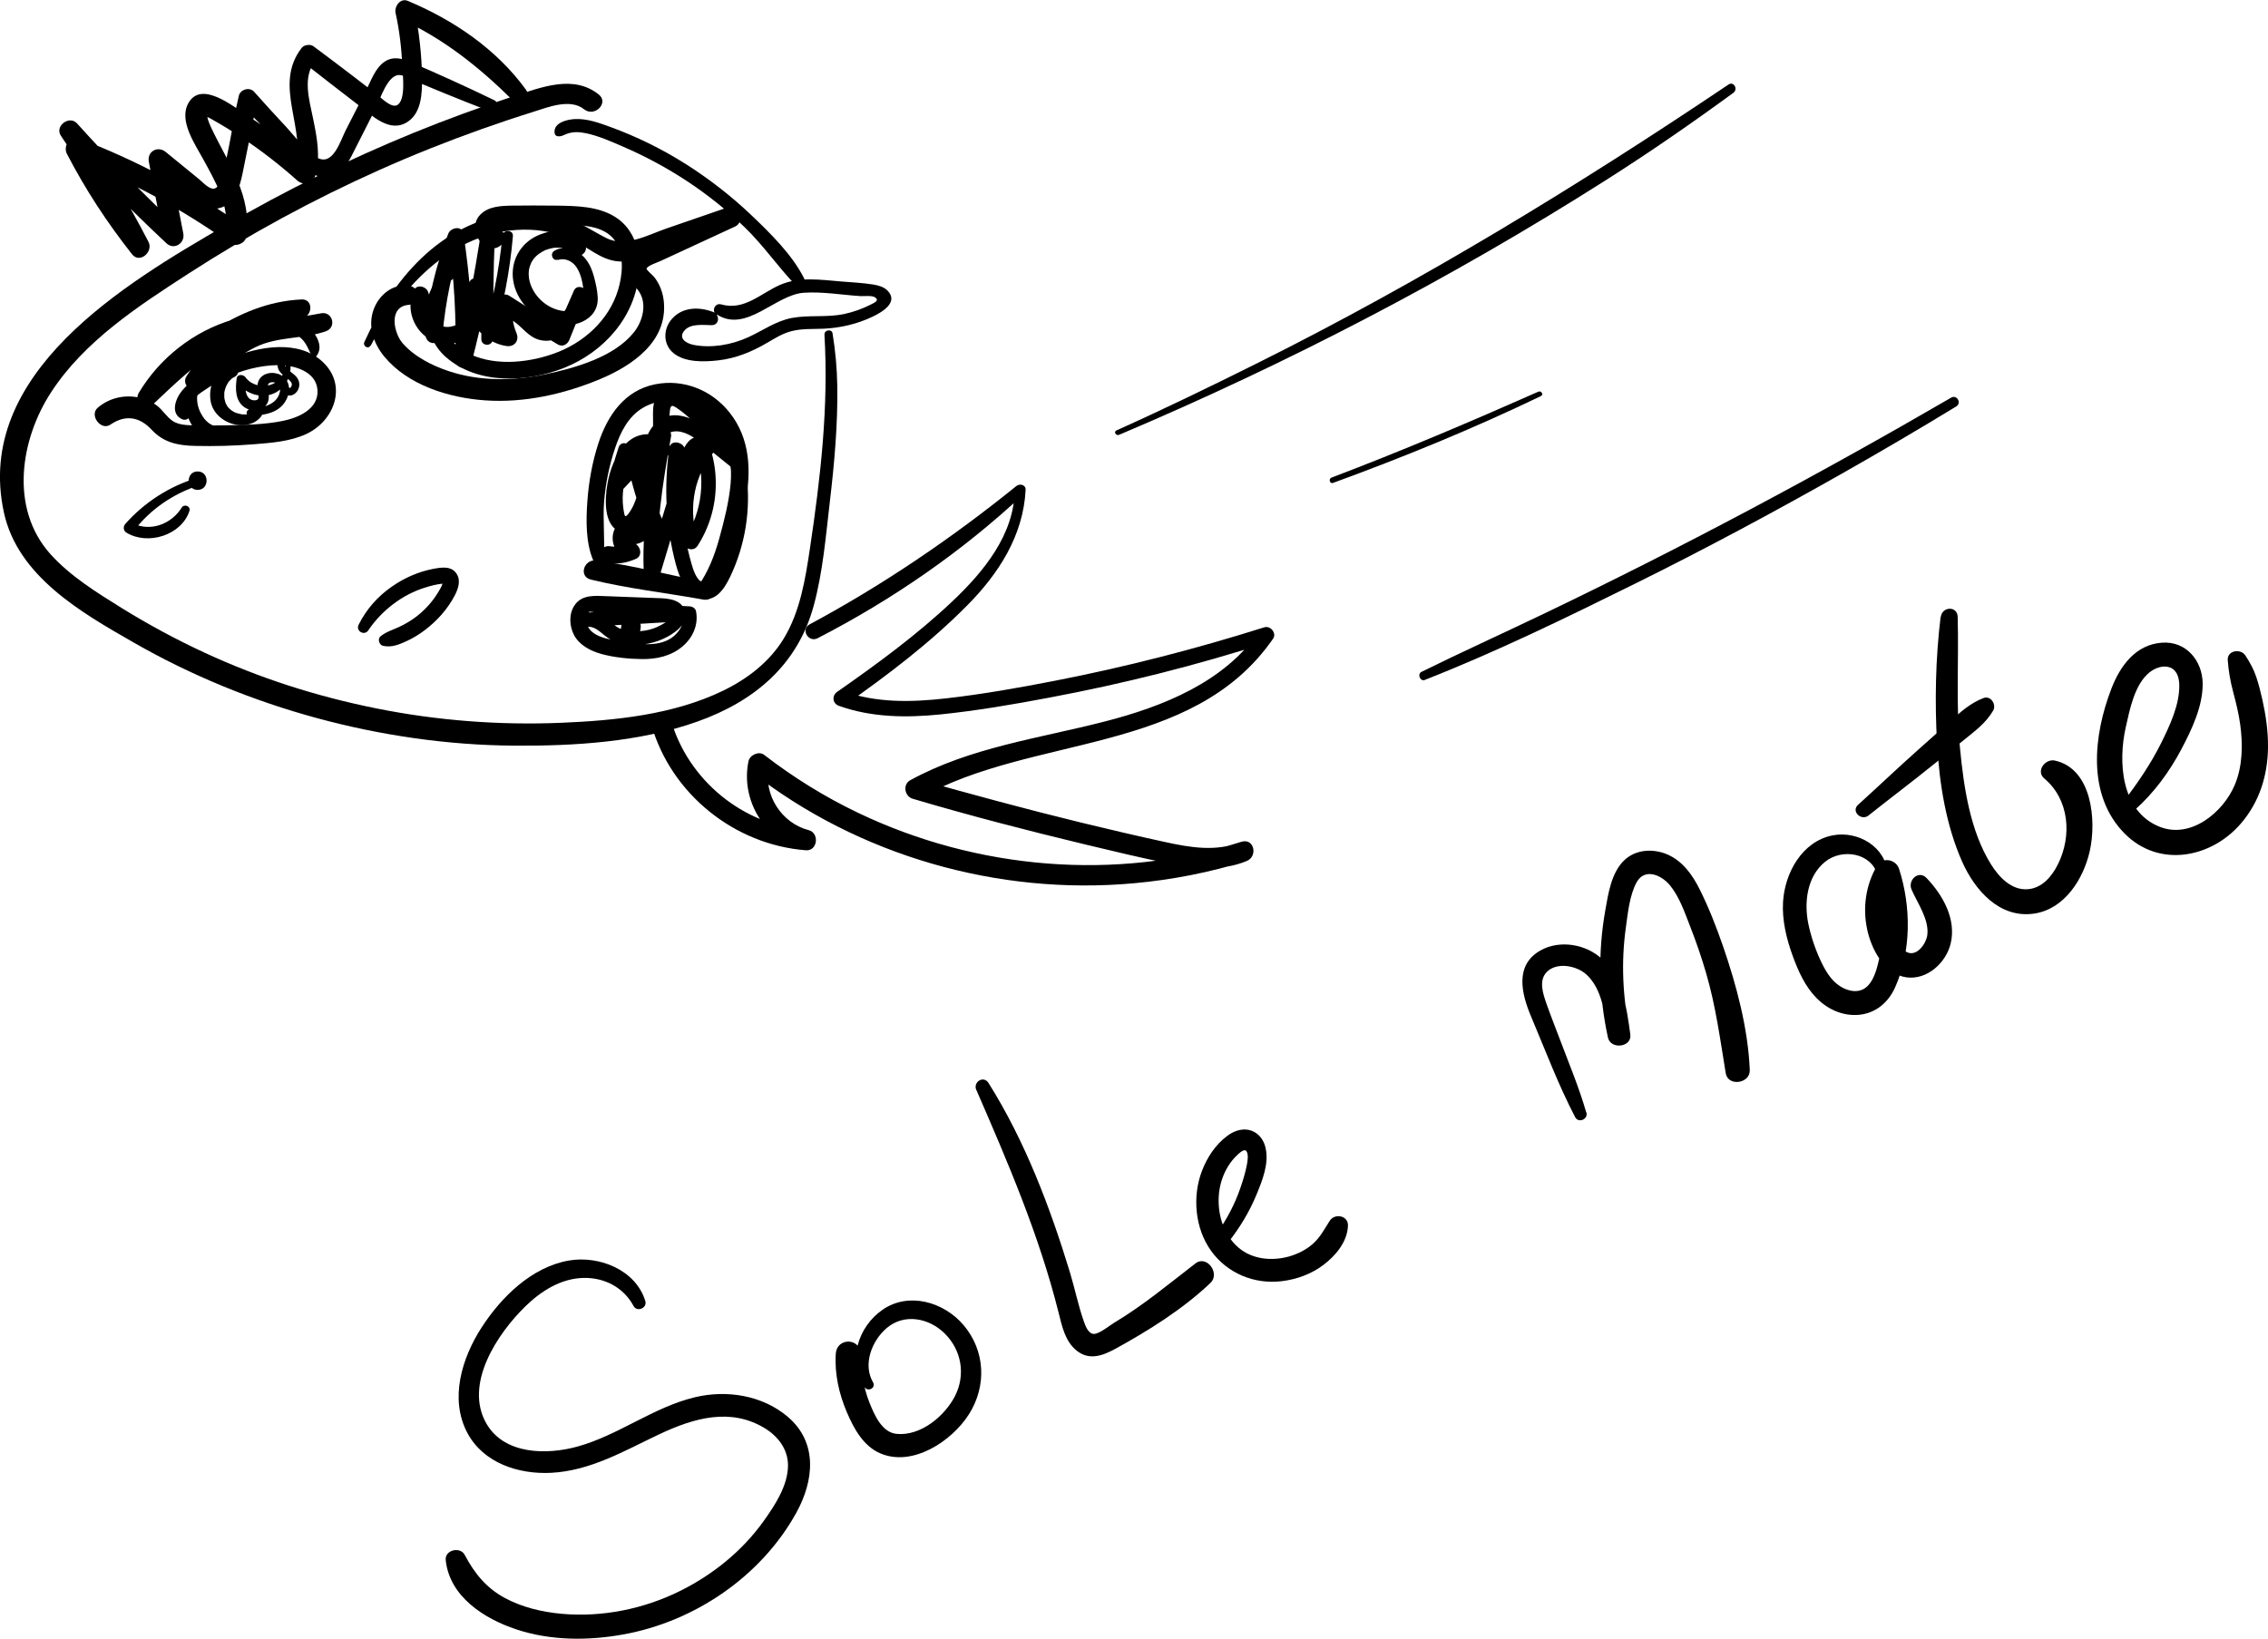
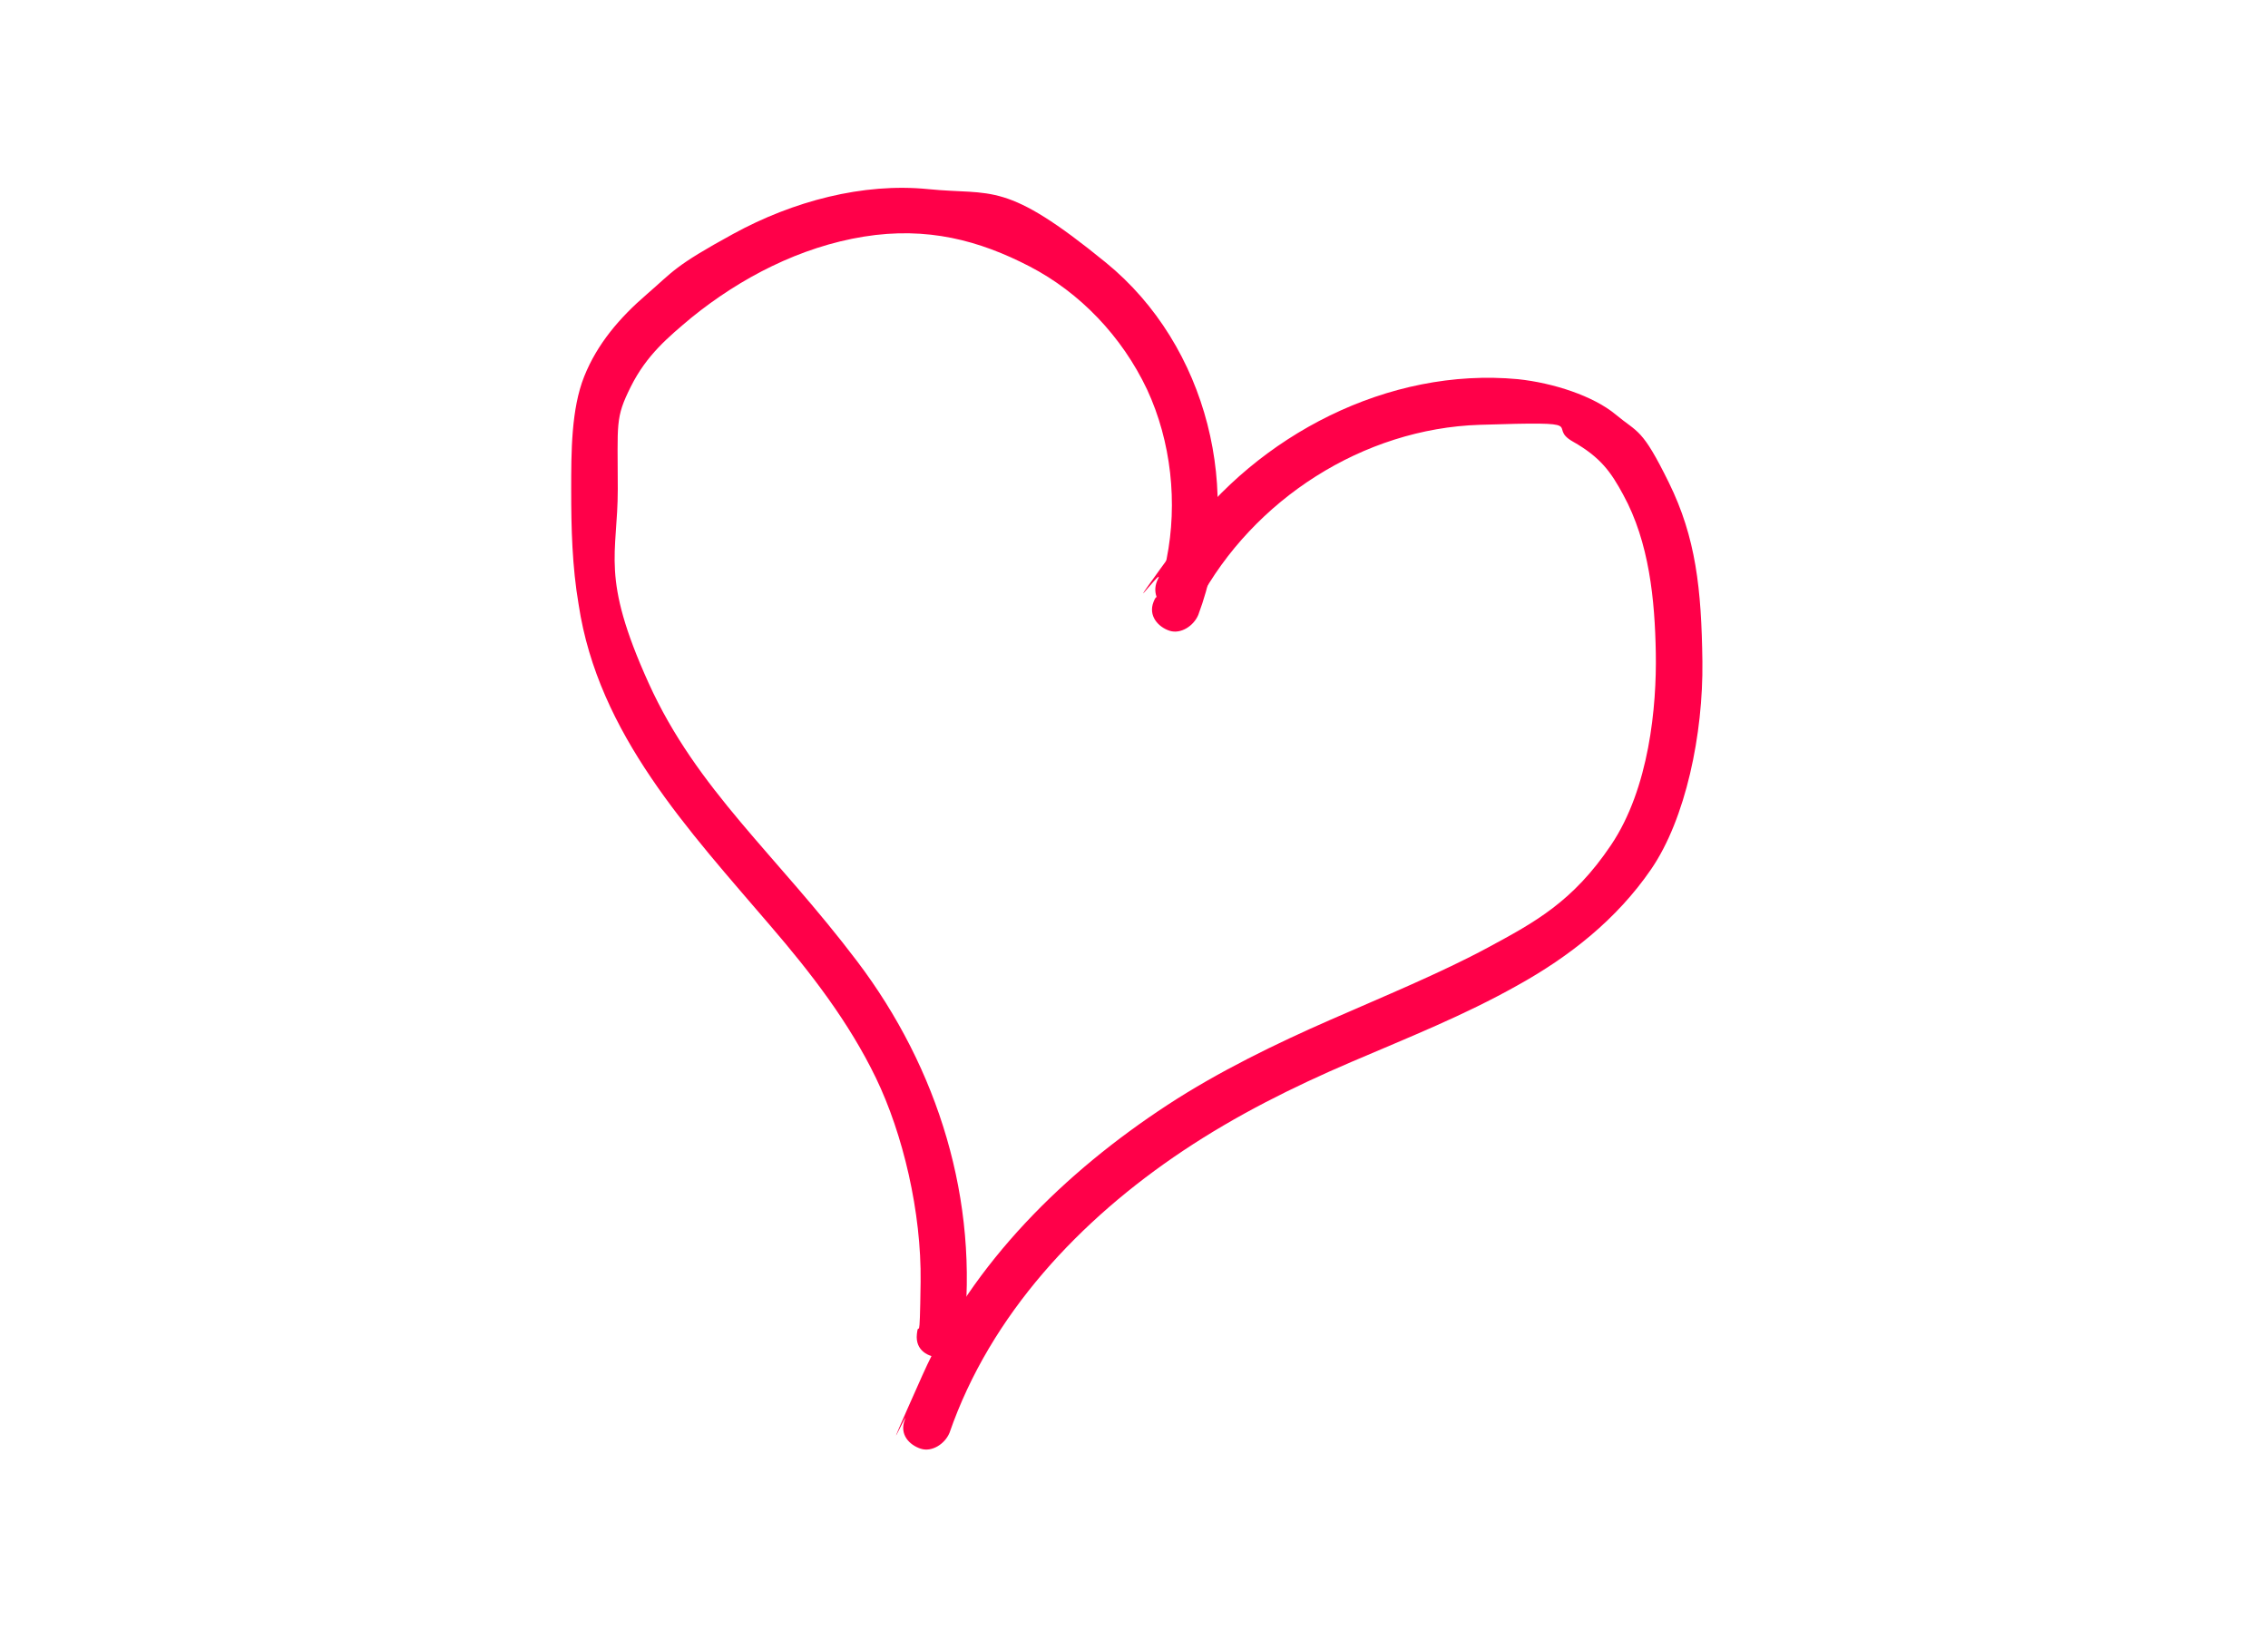
- <svg xmlns="http://www.w3.org/2000/svg" id="Layer_2" data-name="Layer 2" viewBox="0 0 243.38 175.88">
+ <svg xmlns="http://www.w3.org/2000/svg" id="Layer_2" version="1.1" viewBox="0 0 243.4 175.9">
  <defs>
    <style>
-       .cls-1 {
-         stroke-width: 0px;
+       .st0 {
+         fill: #ff0049;
      }
    </style>
  </defs>
-   <g id="Layer_1-2" data-name="Layer 1">
-     <path class="cls-1" d="M69.25,139.65c-1.01-3.34-4.93-4.91-8.18-4.36-3.99.68-7.28,3.92-9.39,7.19s-3.47,7.65-1.53,11.31c1.72,3.24,5.49,4.46,8.96,4.29,4.26-.21,7.87-2.36,11.64-4.14s7.66-2.86,11.3-.66c1.45.88,2.52,2.28,2.51,4.03-.02,2.15-1.39,4.23-2.6,5.93-2.28,3.2-5.42,5.74-8.92,7.49-3.93,1.96-8.39,2.87-12.77,2.48-2.11-.19-4.25-.7-6.12-1.71-1.98-1.08-3.24-2.64-4.28-4.61-.48-.92-2.15-.54-2.04.55.4,3.91,4.12,6.3,7.57,7.44,3.65,1.22,7.7,1.23,11.46.55,7.66-1.37,14.81-6.22,18.59-13.06,1.9-3.44,2.34-7.54-.92-10.31-2.72-2.31-6.56-2.91-9.97-2.09-4.48,1.08-8.18,4.07-12.59,5.29-3.28.91-7.84.88-9.77-2.46-2.45-4.25,1.2-9.69,4.19-12.6,1.68-1.64,3.83-3,6.25-3.04,2.24-.04,4.28,1.02,5.35,3.02.37.68,1.48.22,1.26-.53h0Z" />
-     <path class="cls-1" d="M93.69,148.37c-1.13-1.93-.13-4.46,1.45-5.82,1.88-1.61,4.53-1.1,6.21.55,1.84,1.79,2.3,4.47,1.12,6.76-1.11,2.15-3.68,4.29-6.25,4.04-1.58-.15-2.38-2.02-2.9-3.31-.69-1.71-.93-3.49-.99-5.32-.06-1.71-2.52-1.69-2.64,0-.15,2.16.35,4.36,1.2,6.34.73,1.71,1.75,3.58,3.53,4.36,3.49,1.54,7.74-1.3,9.56-4.18,1.93-3.04,1.75-6.84-.6-9.59-2.1-2.46-5.87-3.57-8.68-1.62-2.64,1.83-3.81,5.54-1.92,8.31.38.55,1.25.06.9-.53h0Z" />
-     <path class="cls-1" d="M104.78,117c3.41,7.84,6.73,15.57,8.82,23.89.36,1.45.7,3.08,1.93,4.07,1.34,1.08,2.78.56,4.14-.18,3.57-1.96,7.27-4.27,10.23-7.09,1.06-1.01-.39-3.02-1.61-2.09-2.87,2.21-5.59,4.49-8.71,6.36-.49.29-1.64,1.25-2.23,1.21s-.89-.91-1.06-1.39c-.6-1.72-.96-3.53-1.49-5.27-2.13-6.98-4.82-14.07-8.72-20.27-.53-.85-1.69-.11-1.31.76h0Z" />
-     <path class="cls-1" d="M131.83,133.31c1.23-1.57,2.25-3.25,3.01-5.1.63-1.52,1.35-3.33.97-5-.16-.73-.59-1.41-1.28-1.75-.95-.47-1.99-.17-2.8.43-1.29.95-2.18,2.31-2.75,3.79-1.05,2.75-.75,6.16.98,8.57s4.63,3.62,7.59,3.26c1.61-.2,3.16-.76,4.46-1.74s2.58-2.47,2.64-4.22c.04-1.09-1.41-1.36-1.95-.53-.59.91-1,1.75-1.8,2.47-.72.64-1.63,1.1-2.58,1.37-1.82.51-3.95.33-5.45-.98-1.64-1.44-2.27-3.68-2.06-5.8.11-1.03.44-2.04.99-2.92.28-.46.62-.87,1.02-1.24.26-.24.73-.65.93-.37.25.35.13,1.04.06,1.43-.16.86-.42,1.71-.71,2.54-.59,1.73-1.46,3.36-2.51,4.85-.5.72.68,1.65,1.23.95h0Z" />
-     <path class="cls-1" d="M170.22,119.4c-.77-2.68-1.87-5.29-2.85-7.9-.47-1.26-.98-2.51-1.42-3.78-.36-1.03-.86-2.48.03-3.39,1.08-1.11,3.2-.68,4.23.24,1.73,1.55,2.02,4.3,2.29,6.46l2.4-.32c-.77-3.66-.95-7.44-.43-11.15.21-1.53.4-3.47,1.15-4.85.87-1.59,2.68-.8,3.6.33,1.01,1.24,1.59,2.95,2.16,4.42.64,1.63,1.21,3.29,1.7,4.97,1.04,3.55,1.51,7.13,2.11,10.76.24,1.46,2.64,1.12,2.58-.35-.19-4.47-1.42-9.07-2.87-13.28-.72-2.07-1.52-4.13-2.5-6.09-.78-1.58-1.86-3.09-3.54-3.79-1.53-.63-3.39-.51-4.61.7-1.34,1.33-1.67,3.53-1.98,5.3-.81,4.54-.71,9.18.28,13.68.29,1.32,2.58,1.05,2.4-.32-.38-2.85-.83-6.07-3.06-8.13-1.69-1.57-4.5-2.06-6.56-.91-2.83,1.58-2.06,4.67-1.01,7.15,1.52,3.59,2.91,7.31,4.72,10.77.35.66,1.4.21,1.2-.51h0Z" />
-     <path class="cls-1" d="M202.56,93.82c-.14-2.91-3.18-4.69-5.89-4.16-3.29.64-5.14,4.03-5.33,7.13-.12,1.96.36,3.95,1.03,5.79.59,1.63,1.32,3.27,2.54,4.52s2.87,1.98,4.58,1.82c1.79-.17,3.13-1.31,3.86-2.91,1.77-3.92,1.74-8.71.44-12.75-.34-1.05-1.82-1.32-2.39-.31-1.18,2.05-1.53,4.45-1.04,6.77.44,2.13,1.84,4.85,4.23,5.18,2.21.3,4.25-1.57,4.74-3.64.62-2.61-.84-5.19-2.59-7.02-.86-.9-2.05.24-1.61,1.24.64,1.46,1.9,3.21,1.69,4.88-.11.87-1.06,2.29-2.11,1.87-1.14-.45-1.72-2.45-1.88-3.53-.23-1.53.07-3.09.83-4.43l-2.39-.31c.89,2.76,1.1,5.71.47,8.55-.24,1.09-.52,2.54-1.36,3.35s-2.05.55-2.91,0c-1-.63-1.62-1.73-2.11-2.78-.58-1.25-1.03-2.59-1.31-3.94-.47-2.3-.14-5.08,1.81-6.65,1.81-1.46,4.98-.98,5.64,1.48.16.58,1.11.48,1.07-.15h0Z" />
-     <path class="cls-1" d="M208.25,66.2c-.55,4.49-.64,9.15-.38,13.66.25,4.27.95,8.71,2.7,12.65,1.36,3.05,4.01,6.08,7.69,5.55,3.28-.47,5.31-3.7,5.99-6.7.74-3.27.26-8.86-3.75-9.73-1.03-.22-2.07,1.14-1.12,1.93,2.69,2.26,2.98,6.16,1.45,9.22-.64,1.28-1.69,2.54-3.22,2.66-1.75.14-3.1-1.3-3.95-2.66-2.25-3.6-2.93-8.31-3.33-12.46-.45-4.71-.12-9.4-.25-14.11-.03-1.2-1.67-1.13-1.81,0h0Z" />
-     <path class="cls-1" d="M200.53,87.51c2.29-1.82,4.63-3.58,6.91-5.42l3.36-2.71c1.16-.94,2.34-1.81,3.09-3.12.37-.64-.26-1.63-1.03-1.34-1.43.54-2.5,1.52-3.63,2.53s-2.21,1.96-3.31,2.95c-2.21,1.96-4.34,4-6.53,5.98-.78.71.35,1.77,1.14,1.14h0Z" />
-     <path class="cls-1" d="M229.09,86.93c2.04-1.82,3.7-4.07,4.98-6.49,1.12-2.12,2.32-4.62,2.3-7.07s-1.77-4.58-4.37-4.39c-2.82.2-4.48,2.48-5.42,4.92-1.92,4.98-2.68,11.43,1.42,15.57,3.67,3.7,9.26,2.65,12.47-1.08,1.99-2.31,2.88-5.16,2.91-8.18.02-1.71-.23-3.43-.6-5.1-.18-.81-.39-1.63-.65-2.42-.29-.88-.68-1.57-1.18-2.34s-1.97-.55-1.89.51c.09,1.21.28,2.27.59,3.44s.59,2.3.75,3.48c.29,2.12.26,4.45-.58,6.45-1.25,2.98-4.77,5.88-8.14,4.48-4.09-1.69-4.39-6.95-3.57-10.63.43-1.9.94-4.61,2.55-5.91.57-.46,1.42-.79,2.15-.55.8.27,1.03,1.11,1.05,1.87.05,2.13-1.02,4.39-1.94,6.25-1.11,2.23-2.51,4.28-4.02,6.26-.55.71.58,1.46,1.19.92h0Z" />
-     <path class="cls-1" d="M39.78,37.11c3.32-6.53,9.24-12.75,17.12-12.45,1.8.07,3.59.54,5.17,1.42s2.86,2.03,4.74,1.99,3.75-.93,5.49-1.51c2.12-.7,4.23-1.41,6.35-2.13l-.86-2.03c-1.88.86-3.76,1.73-5.64,2.59-1.43.66-3.67,1.23-4.6,2.61-.99,1.48.16,2.47.98,3.63.95,1.34.45,3.24-.5,4.43-2.12,2.67-6.35,3.85-9.55,4.52-3.39.71-6.99.76-10.31-.34-1.79-.59-3.73-1.57-4.98-3.02-.95-1.11-1.53-3.92.67-4.1,1.35-.11,1.3-1.89,0-2.06-1.72-.23-3.2,1-3.77,2.57-.64,1.78-.02,3.62,1.14,5.03,2.54,3.09,6.96,4.44,10.81,4.71,4.22.3,8.51-.67,12.38-2.29,3.45-1.45,7.21-4.02,6.82-8.27-.09-.97-.43-1.9-1.03-2.67-.13-.16-.84-.77-.83-.89.02-.31,1.26-.72,1.49-.83,2.67-1.24,5.34-2.47,8.02-3.71,1.14-.53.33-2.44-.86-2.03-2.19.75-4.38,1.5-6.56,2.26-1.98.69-4.38,2.05-6.43,1-1.63-.83-2.99-1.84-4.8-2.3s-3.58-.52-5.36-.3c-7.67.98-12.77,7.11-15.78,13.77-.2.43.43.82.65.38h0Z" />
-     <path class="cls-1" d="M48.14,29.01c-3.35,1.97-2.98,6.97-.29,9.32,3.4,2.97,8.7,2.74,12.67,1.16,4.29-1.71,7.68-5.49,8.05-10.22.18-2.28-.49-4.66-2.5-5.95-1.88-1.21-4.29-1.22-6.44-1.25-1.56-.02-3.13-.02-4.69,0-1.19.02-2.55.07-3.43,1-1.57,1.66.74,4.88,2.45,3.06.74-.79-.19-1.79-1.09-1.41-.44.19.39-.07.32-.04l-.02-.06c-.03-.1-.04-.08-.03.08.26-.11.45-.26.75-.31.96-.19,2.03-.13,3.01-.16,1.78-.06,3.59-.18,5.38-.04,1.46.11,3.08.51,3.86,1.88.85,1.49.66,3.49.18,5.07-1,3.26-3.72,5.69-6.88,6.81-2.94,1.05-6.68,1.39-9.51-.19-2.64-1.47-4.21-5.8-1.27-7.86.54-.37.06-1.23-.52-.89h0Z" />
-     <path class="cls-1" d="M59.88,27.9c.75-.25,1.54.13,1.97.76.55.8.7,1.87.81,2.81.05.42.08.89-.17,1.24-.14.2-.39.38-.63.48-.69.3-1.45.25-2.13.03-1.45-.45-2.62-1.73-2.93-3.17-.06-.29-.09-.69-.04-1.07.03-.21.17-.63.24-.77.29-.55.68-.91,1.22-1.21.07-.04.15-.08.23-.12.05-.02.1-.05.15-.07-.08.03-.07.03.03,0,.16-.06.32-.11.49-.15.34-.08.53-.09,1-.07.26,0-.16-.04.09,0,.08.02.16.03.24.05s.16.04.23.07c.05.02.1.04.15.06-.09-.04-.09-.04,0,0,.16.1.33.18.49.29-.18-.12.14.12.2.15.13.07.28.11.41.16.55.22,1.08-.42.93-.93-.3-1-1.42-1.48-2.38-1.61s-1.89.05-2.77.44c-1.9.85-2.95,2.78-2.64,4.83.32,2.15,2.09,3.98,4.13,4.62s5.08-.2,4.94-2.83c-.04-.73-.21-1.48-.4-2.19s-.45-1.34-.89-1.89c-.77-.99-2.23-1.59-3.38-.88-.48.3-.18,1.13.4.94h0Z" />
-     <path class="cls-1" d="M53.91,25.36c-.35,3.7-1.09,7.34-2.21,10.88l1.22.16c.03-3.66-.02-7.32.2-10.97.05-.87-1.4-1.09-1.54-.21-.71,4.43-1.49,8.81-2.66,13.15l1.76.24c.11-4.53-.28-9.04-.94-13.52-.14-.92-1.38-.68-1.64,0-1.35,3.48-2.25,7.1-2.43,10.84l1.79-.24c-.52-1.44-1.04-2.88-1.51-4.33-.2-.63-1.22-.9-1.54-.2-.92,1.98-.02,4.4,1.93,5.38,2.25,1.14,4.24-.5,6.08-1.65.84-.53,1.77-1.03,2.7-.41s1.58,1.69,2.77,2,2.5-.18,3.36-1.06c.97-.99,1.35-2.34,1.74-3.64.24-.81-1.05-1.4-1.4-.59-.68,1.54-1.35,3.09-2.03,4.63l1.16-.3c-2.01-1.29-4.09-2.48-6.09-3.79-.46-.3-1.19-.02-1.3.53-.29,1.45-.21,2.85.36,4.22l1.17-1.17c-2.05-.32-3.31-2.34-3.01-4.36.12-.82-1.1-1.57-1.5-.63-.62,1.47-.46,2.97.38,4.33.8,1.29,2.11,2.27,3.62,2.49.86.13,1.41-.6,1.07-1.4-.4-.94-.54-2.01-.39-3.02l-1.3.53c2.07,1.19,4.07,2.51,6.13,3.72.51.3,1.04,0,1.24-.5.63-1.56,1.26-3.13,1.89-4.69l-1.48-.41c-.58,1.82-2.09,4.64-4.19,2.7-1.32-1.22-2.65-2.1-4.49-1.41-1.57.59-2.81,2.07-4.47,2.4-1.57.31-3.17-1.54-2.5-3.06l-1.54-.2c.5,1.44.93,2.91,1.37,4.37.31,1.03,1.7.76,1.79-.24.34-3.54,1.01-7.05,2.24-10.39h-1.64c.7,4.32.89,8.7.78,13.07-.03,1.01,1.51,1.22,1.76.24,1.14-4.38,2.08-8.9,2.47-13.42h-1.57c.2,3.65.13,7.31.13,10.97,0,.71,1.01.83,1.22.16,1.12-3.65,1.84-7.4,2.17-11.21.06-.74-1.09-.73-1.16,0h0Z" />
-     <path class="cls-1" d="M20.24,44.1c-.94-.92,3.29-3.22,3.91-3.52,1.75-.84,3.73-1.37,5.67-1.39,1.67-.02,4.12.63,4.25,2.69s-2.13,2.98-3.74,3.3c-1.95.39-4.02.43-6,.47-.98.02-1.96.02-2.94,0-.92-.02-2.04.07-2.85-.46-.68-.45-1.1-1.23-1.77-1.71-.61-.44-1.33-.72-2.07-.85-1.51-.26-3.01.13-4.19,1.11-.99.82.35,2.59,1.39,1.8.54-.41,1-.84,1.48-1.32.58-.57,0-1.78-.84-1.45-.62.24-1.21.46-1.8.79l1.16,1.98c1.59-1.06,3.1-.79,4.37.58s2.79,1.7,4.67,1.74c2.11.05,4.23-.01,6.33-.18,1.88-.15,3.84-.29,5.58-1.09,3.01-1.39,4.45-5.17,1.84-7.69s-6.95-1.72-9.99-.45c-1.85.78-3.8,1.9-5.13,3.44-.73.85-1.35,2.51-.02,3.11.56.25,1.19-.41.69-.9h0Z" />
-     <path class="cls-1" d="M21.55,40.7c-1.52.67-1.88,2.57-1.39,4.02.68,2.03,2.74,2.96,4.77,2.97.64,0,1.28-.08,1.91-.21s1.23-.4,1.81-.68c.27-.13.36-.5.25-.75-.13-.29-.4-.39-.71-.35-.46.07-.93.1-1.39.18-.42.08-.85.13-1.27.17-.85.06-1.74.02-2.54-.32-.16-.07-.31-.15-.46-.24-.07-.04-.13-.08-.19-.13.08.06-.09-.08-.11-.1-.28-.26-.37-.39-.56-.7-.31-.49-.49-1.06-.52-1.63-.03-.65.18-1.27.73-1.66.34-.24.05-.72-.32-.55h0Z" />
-     <path class="cls-1" d="M27.71,44.21c-.24.12-.51.17-.77.23-.22.05-.5.05-.76.04-.07,0-.14,0-.21-.01s0,0,0,0c-.04,0-.08-.01-.12-.02-.13-.03-.27-.06-.4-.1-.02,0-.23-.09-.13-.04-.05-.02-.11-.05-.16-.07-.13-.07-.25-.14-.37-.23-.08-.06.07.06,0,0-.02-.02-.04-.04-.07-.06-.05-.04-.1-.09-.15-.14s-.09-.1-.14-.15c.09.1-.04-.06-.06-.1-.04-.06-.07-.12-.1-.18-.03-.05-.09-.2-.04-.07-.05-.14-.09-.27-.12-.42-.01-.07-.02-.13-.04-.2-.02-.14,0,.14,0-.06,0-.15-.01-.29,0-.44,0-.03,0-.06,0-.09,0-.11-.03.13,0,.03.02-.07.02-.14.04-.2.03-.13.07-.26.12-.39s0,0-.01.02c.02-.04.03-.07.05-.11.04-.08.08-.16.12-.23.04-.07.08-.13.12-.2.02-.02.03-.05.05-.07.08-.12-.06.06,0,0,.11-.11.21-.23.33-.33.02-.02.04-.04.07-.06-.13.1-.01.01.02,0,.08-.05.15-.09.23-.13.35-.18.45-.66.26-.99-.21-.37-.64-.43-.99-.26-1.46.67-2.15,2.38-1.87,3.91s1.82,2.54,3.32,2.55c.41,0,.8-.08,1.17-.23s.67-.4.94-.73c.2-.25-.04-.59-.34-.44h0Z" />
-     <path class="cls-1" d="M21.13,51.3c-2.95.89-5.64,2.62-7.68,4.93-.26.29-.22.73.12.94,2.29,1.4,5.92.28,6.76-2.34.16-.5-.56-.78-.83-.35-1.11,1.79-3.4,2.65-5.33,1.65l.21.82c1.76-2.29,4.22-3.97,6.96-4.85.51-.16.3-.97-.22-.81h0Z" />
-     <path class="cls-1" d="M21.21,52.58c1.28,0,1.28-1.98,0-1.98s-1.28,1.98,0,1.98h0Z" />
-     <path class="cls-1" d="M26.82,44.65c1.2-.08,2.56-.19,3.44-1.1.73-.76,1.11-2.09.32-2.95-.6-.66-1.77-.78-2.47-.21-.41.34-.53.85-.47,1.37.03.27.12.56.11.83,0,.21-.05.27-.2.34-.09.04-.29.05-.43.02-.21-.05-.36-.14-.49-.31-.35-.47-.32-1.18-.24-1.73l-.94.12c.91,1.29,2.77,1.88,4.19,1.07.65-.38,1.14-1,1.38-1.71.11-.34.17-.71.16-1.07,0-.38.04-.75-.06-1.12-.03-.11-.12-.21-.24-.24-1.05-.22-1.38,1.2-.88,1.89.32.45.85.68,1.19,1.11.13.16.17.31.08.5-.04.08-.09.12-.14.18-.01.02-.05.03-.06.03.02,0,.08.02.04-.01-.38-.36-.96.22-.57.57.43.39.99.24,1.32-.2s.35-1.01.04-1.46c-.33-.48-.92-.71-1.24-1.19-.12-.18-.22-.8.13-.77l-.33-.25c.11.27.26.57.22.86s-.13.59-.27.85c-.25.49-.65.93-1.16,1.15-.98.42-2.28.16-2.91-.73-.22-.31-.87-.36-.94.12-.15,1.08-.18,2.4.83,3.1.75.52,1.98.45,2.45-.41.29-.54.12-1.09.06-1.65-.01-.12-.01-.23.02-.34,0,.02.06-.12.03-.09.07-.1.16-.16.3-.18.22-.04.54,0,.74.19.29.27.26.75.13,1.09-.46,1.25-2.01,1.46-3.16,1.61-.44.06-.46.73,0,.7h0Z" />
-     <path class="cls-1" d="M64.78,59.92c.16-2.03-.11-4.08.05-6.13.16-1.94.56-3.87,1.18-5.71.57-1.69,1.42-3.41,3.02-4.33,1.44-.83,3.21-.96,4.77-.45,3.65,1.2,4.92,5.15,4.6,8.64-.18,1.95-.68,3.91-1.2,5.8s-1.2,3.64-2.32,5.22l1.07-.43c-3.98-.77-7.96-1.83-11.97-2.37-1.31-.18-1.94,1.72-.56,2.05,3.94.96,8.04,1.42,12.04,2.14.45.08.81-.06,1.07-.43,1.99-2.89,2.84-6.62,3.47-10.02s.5-6.83-1.7-9.61c-1.92-2.43-4.95-3.65-8.01-3.04-3.27.65-5.11,3.36-6.08,6.34-.65,2-1.03,4.11-1.18,6.21s-.17,4.4.6,6.28c.25.6,1.1.53,1.15-.16h0Z" />
-     <path class="cls-1" d="M39.52,67.66c1.41-2.11,3.62-3.82,6.05-4.58.6-.19,1.23-.36,1.86-.43.24-.03.17.03.16-.08-.02-.18-.05-.07-.07-.04-.05.07-.06.24-.1.31-.07.17-.17.33-.26.49-.62,1.1-1.47,2.07-2.47,2.84-.57.44-1.2.81-1.84,1.11-.7.33-1.4.52-2.01,1.01-.36.29-.15.94.27,1.03.9.19,1.68-.12,2.48-.49.71-.32,1.38-.73,2-1.2,1.31-.99,2.42-2.23,3.19-3.68.37-.7.7-1.61.23-2.35-.56-.88-1.61-.71-2.49-.55-1.59.3-3.12.97-4.44,1.89-1.54,1.06-2.75,2.43-3.59,4.1-.35.69.61,1.25,1.04.61h0Z" />
-     <path class="cls-1" d="M76.95,33.77c3.16,2,6.26-2.16,9.33-2.35,2-.13,4.05.23,6.04.36.38.02,1.22-.08,1.54.11.59.36-.04.6-.46.82-.89.45-1.83.78-2.8.99-1.86.4-3.77.08-5.64.43-1.73.33-3.14,1.38-4.72,2.09-1.76.79-3.88,1.17-5.79.8-.83-.16-1.75-.73-.96-1.59.67-.72,1.97-.54,2.86-.53s.91-1.13.19-1.41c-1.5-.58-3.29-.56-4.43.73-.96,1.08-.98,2.74.16,3.68,1.24,1.02,3.3.95,4.79.78,1.93-.22,3.61-.92,5.27-1.89.82-.48,1.65-1,2.58-1.24,1.14-.3,2.33-.22,3.49-.27,1.83-.09,3.61-.51,5.26-1.3,1-.48,2.81-1.54,1.58-2.79-.39-.4-.98-.56-1.52-.65-1.14-.18-2.31-.24-3.46-.33-2.2-.18-4.49-.54-6.58.38s-3.81,2.78-6.3,2.08c-.69-.19-1.06.76-.48,1.13h0Z" />
-     <path class="cls-1" d="M59.77,14.61c.48.08.64-.09,1.1-.26.68-.24,1.36-.19,2.06-.04,1.31.28,2.61.86,3.84,1.39,2.44,1.05,4.79,2.31,7,3.77s4.3,3.14,6.21,4.99,3.49,4.15,5.37,6.12c.48.51,1.23-.14.93-.72-1.29-2.56-3.66-4.87-5.72-6.83s-4.53-3.89-7.06-5.48-5.22-2.91-8.02-3.93c-1.21-.44-2.49-.91-3.8-.84-.83.04-2.29.39-2.17,1.47.02.14.1.32.26.35h0Z" />
-     <path class="cls-1" d="M88.47,35.91c.46,7.73-.41,15.29-1.55,22.92-.5,3.34-1.05,6.81-2.83,9.73-1.53,2.51-3.91,4.32-6.53,5.59-5.32,2.57-11.57,3.19-17.39,3.43-6.61.27-13.27-.24-19.75-1.54s-12.57-3.26-18.45-5.98c-3.05-1.41-6.02-3.01-8.88-4.78-2.7-1.68-5.56-3.44-7.7-5.83-4.36-4.89-3.23-12.25.1-17.36,3.57-5.48,9.33-9.23,14.73-12.72,6.54-4.23,13.39-7.95,20.5-11.13,3.6-1.61,7.27-3.07,10.98-4.39,1.83-.65,3.68-1.27,5.54-1.85,1.58-.5,3.95-1.46,5.44-.27,1.11.89,2.7-.68,1.58-1.58-2.71-2.18-6.17-.78-9.11.17-3.63,1.18-7.22,2.49-10.75,3.93-6.95,2.84-13.7,6.16-20.19,9.93C13.41,30.42-2.83,40.08.42,55.01c1.49,6.84,8.29,10.73,13.92,13.95,6.17,3.54,12.83,6.26,19.69,8.12,6.86,1.86,13.99,2.9,21.1,2.95,6.52.05,13.51-.38,19.7-2.58s10.77-6.12,12.49-12.44c.99-3.64,1.3-7.5,1.74-11.24.48-4.09.85-8.2.79-12.33-.03-1.91-.2-3.78-.51-5.67-.08-.49-.89-.37-.86.12h0Z" />
-     <path class="cls-1" d="M53.01,10.74c-2.94-1.43-5.92-2.77-8.92-4.07-.93-.4-1.89-.66-2.8-.06-1.01.66-1.47,2.04-1.99,3.06-.73,1.43-1.46,2.86-2.19,4.29-.59,1.16-1.38,3.92-3.08,2.96-1.29-.73-2.34-2.24-3.34-3.32-1.15-1.24-2.3-2.48-3.42-3.75-.49-.55-1.48-.26-1.64.43-.69,2.87-.99,5.92-1.86,8.74-.12.37-.3,1.09-.73,1.21-.56.16-1.26-.66-1.68-1-1.2-.98-2.4-1.95-3.59-2.93-.84-.68-2-.05-1.8,1.05.53,2.76,1.05,5.52,1.58,8.28l1.81-1.05c-3.85-3.62-7.55-7.4-11.09-11.33-.83-.92-2.44.29-1.73,1.33,2.73,4.01,5.21,8.18,7.44,12.49l1.75-1.35c-2.55-3.22-4.75-6.7-6.63-10.35l-1.27,1.66c6,2.3,11.66,5.38,16.89,9.1.56.4,1.58.01,1.69-.69.7-4.39-1.93-7.89-3.71-11.66-.2-.42-.37-.82-.47-1.28-.09-.39.03-.15-.02-.17-.08.16-.02.25.17.28.13.07.26.15.4.22,1.05.59,2.08,1.22,3.09,1.89,2.13,1.4,4.13,2.96,6.04,4.66.64.57,1.65.35,1.91-.5.62-2.06.18-4.19-.24-6.24-.39-1.9-1.14-4.4.24-6.08h-1.44c2.01,1.58,4.03,3.14,6.06,4.7,1.46,1.12,3.4,3.11,5.34,1.79,1.45-.98,1.52-3.04,1.51-4.6-.02-2.57-.34-5.11-.81-7.63l-1.55,1.2c4.64,2.1,8.47,5.17,12.08,8.73.71.7,2.06-.24,1.44-1.11-3.16-4.36-7.77-7.49-12.7-9.55-.8-.33-1.45.61-1.3,1.3.41,1.87.64,3.77.72,5.68.03.82.43,3.72-.57,4.22-.63.31-1.68-.78-2.13-1.13-.76-.58-1.52-1.16-2.27-1.75-1.51-1.16-3.04-2.31-4.57-3.45-.32-.24-.98-.16-1.24.16-3.18,4.07.6,8.73-.75,13.16l1.91-.5c-2.21-1.98-4.56-3.8-7.06-5.41-1.46-.94-4.88-3.77-6.27-1.31-1.08,1.9.73,4.44,1.6,6.05,1.27,2.35,2.83,4.94,2.39,7.72l1.69-.69c-5.41-3.83-11.26-6.93-17.45-9.29-.99-.38-1.69.86-1.27,1.66,1.98,3.83,4.33,7.41,7,10.79.82,1.03,2.31-.28,1.75-1.35-2.23-4.31-4.72-8.47-7.46-12.47l-1.73,1.33c3.55,3.92,7.26,7.69,11.12,11.3.82.77,2.01,0,1.81-1.05-.53-2.76-1.07-5.51-1.6-8.27l-1.8,1.05c1.6,1.29,3.15,2.71,4.83,3.9,1.12.79,2.54.98,3.58-.05s1.27-2.72,1.56-4.13c.45-2.24.93-4.47,1.31-6.72l-1.64.43c1.2,1.19,2.37,2.41,3.54,3.64,1.04,1.09,2.01,2.34,3.22,3.24.92.69,2.09,1.15,3.21.67s1.7-1.79,2.24-2.86c.73-1.43,1.45-2.87,2.18-4.3.49-.98,1.31-3.77,2.65-3.6.76.1,1.62.65,2.33.95.75.32,1.51.63,2.27.94,1.66.68,3.33,1.35,5.01,1.97.67.25,1.13-.84.49-1.16h0Z" />
-     <path class="cls-1" d="M33.79,38.4c1.47-1.45-.67-3.66-2.03-4.26-2.1-.92-4.67-.47-6.8.17-4.2,1.26-7.82,4.1-10.07,7.86-.59.98.75,1.97,1.56,1.2,4.41-4.19,9.47-8.93,15.89-9.23l-.27-1.97c-4.54,1.87-9.26,3.92-12.04,8.18-.67,1.02.79,2.04,1.64,1.26,1.77-1.64,3.58-3.29,5.77-4.36,2.38-1.16,5.07-.84,7.52-1.69,1.21-.42.73-2.19-.53-1.93-2.75.57-5.49.51-8.07,1.78-2.33,1.15-4.28,2.96-6.17,4.73l1.64,1.26c2.43-3.78,6.78-5.64,10.78-7.29.96-.4.97-2.04-.27-1.97-7.01.34-12.47,5.23-17.29,9.84l1.56,1.2c1.76-2.95,4.48-5.29,7.67-6.58,1.58-.64,3.28-1.04,4.99-1.09,1.01-.03,2.07.04,2.9.68.72.55.96,1.43,1.38,2.19.05.09.18.1.25.03h0Z" />
-     <path class="cls-1" d="M87.74,68.5c8.05-4.15,15.53-9.32,22.15-15.51l-1-.41c-.05,4.82-3.36,8.81-6.7,11.97-3.8,3.59-8.07,6.72-12.36,9.71-.59.42-.49,1.26.2,1.5,3.5,1.25,7.22,1.29,10.88.92,3.91-.4,7.81-1.07,11.67-1.8,7.96-1.49,15.82-3.47,23.53-5.95l-.94-1.23c-3.8,5.54-10.39,8.14-16.66,9.75-7.04,1.81-14.36,2.75-20.83,6.29-.84.46-.61,1.73.26,1.99,6.11,1.81,12.29,3.41,18.49,4.9,3.02.72,6.04,1.46,9.08,2.06,2.75.54,5.63.83,8.28-.28,1.23-.51.78-2.49-.57-2.06-13.48,4.27-28.42,2.98-41.14-3.11-3.58-1.71-6.94-3.8-10.08-6.22-.57-.44-1.55.02-1.68.69-.86,4.15,1.73,8.49,5.88,9.52l.29-2.16c-6.74-.45-12.69-5.37-14.51-11.85-.38-1.33-2.46-.77-2.08.57,2.11,7.42,8.93,12.89,16.59,13.47,1.25.09,1.47-1.85.29-2.16-2.91-.75-4.9-3.82-4.26-6.79l-1.92.51c11.54,9.03,26.5,13.31,41.09,11.98,4.1-.37,8.16-1.17,12.09-2.39l-.57-2.06c-2.68,1.1-5.47.62-8.21.02-2.99-.65-5.97-1.35-8.94-2.07-5.88-1.43-11.72-3.02-17.55-4.66l.26,1.99c12.04-6.8,29.18-4.57,37.84-17.07.42-.6-.27-1.44-.94-1.23-7.41,2.34-14.96,4.28-22.59,5.76-3.81.74-7.64,1.42-11.5,1.86s-7.53.5-11.12-.77l.2,1.5c4.58-3.21,9.17-6.7,13.12-10.69,3.38-3.41,6.03-7.49,6.28-12.41.03-.56-.64-.71-1-.41-6.93,5.6-14.33,10.63-22.19,14.85-.98.53-.11,1.99.87,1.48h0Z" />
-     <path class="cls-1" d="M63.32,65.65c3.53.53,7.13.64,10.69.83l-.69-.52c.16.89-.34,1.72-.98,2.29-.73.64-1.71.86-2.66.89-1.12.03-2.24-.16-3.34-.35-.87-.15-1.8-.3-2.56-.79-.59-.38-.93-.98-.85-1.7.09-.82.69-.86,1.4-.84,1.21.04,2.43.09,3.64.13,1.12.04,2.29,0,3.4.13.22.03.75.07.76.36.01.38-.94.86-1.22,1.02-1.05.58-2.23.75-3.41.61l.71.54c-.17-.46-.12-.85.15-1.26l-1.03.27c-.14-.09.04-.14-.07,0-.05.07-.07.17-.15.23-.36.24-1.01-.26-1.27-.46-.84-.62-1.57-1.29-2.68-1.3v1.53c3.05-.16,6.1-.34,9.16-.52.95-.05.96-1.53,0-1.48-3.05.16-6.1.31-9.16.48-.97.05-.99,1.52,0,1.53.82,0,1.44.77,2.07,1.19s1.48.74,2.27.51c1.29-.39,1.76-2.22.59-3-.35-.23-.82-.05-1.03.27-.47.72-.57,1.6-.27,2.41.13.33.36.5.71.54,1.42.13,2.87-.17,4.13-.85,1.04-.56,2.5-1.71,1.77-3.05-.61-1.12-2.12-1.07-3.21-1.11-1.69-.06-3.38-.13-5.07-.19-1.24-.05-2.67-.2-3.46.97-.63.93-.57,2.21-.07,3.18.57,1.11,1.79,1.73,2.94,2.05,1.38.38,2.93.53,4.35.55,1.57.02,3.13-.32,4.35-1.35,1.12-.94,1.74-2.33,1.46-3.79-.06-.31-.39-.51-.69-.52-3.51-.17-7.06-.44-10.58-.27-.46.02-.63.78-.12.86h0Z" />
-     <path class="cls-1" d="M120.09,46.67c18.13-7.68,35.61-16.77,52.23-27.33,4.68-2.97,9.22-6.11,13.69-9.38.53-.38.04-1.27-.52-.89-16.33,10.98-33.1,21.21-50.73,29.99-4.94,2.46-9.92,4.88-14.96,7.14-.32.14-.04.61.28.47h0Z" />
-     <path class="cls-1" d="M143.05,51.83c7.58-2.77,15.04-5.82,22.31-9.32.32-.15.04-.61-.28-.47-7.32,3.24-14.7,6.38-22.19,9.22-.35.13-.2.7.16.57h0Z" />
-     <path class="cls-1" d="M152.91,72.97c7.69-3.02,15.16-6.67,22.56-10.33s14.9-7.68,22.19-11.81c4.13-2.34,8.22-4.74,12.27-7.21.6-.37.06-1.3-.55-.94-14.36,8.34-29.02,16.16-44,23.33-4.27,2.05-8.59,4-12.84,6.1-.48.24-.14,1.07.37.87h0Z" />
-     <path class="cls-1" d="M66.71,55.59c0-2.44.31-4.88.87-7.26.18-.78-.94-1.08-1.19-.33-.5,1.48-.87,3.01-1.29,4.51-.18.64.66,1.16,1.14.66,1.87-1.97,3.72-3.95,5.57-5.94l-1.17-.68c-.93,5.15-1.86,10.36-1.52,15.61.05.85,1.24,1.05,1.5.2.73-2.39,1.44-4.79,2.15-7.19.2-.68,1.8-6.89,2.3-6.75l-.51-.51c1.23,3.34.82,6.94-1.08,9.95l1.43.19c-1.04-3.07-.57-6.55,1.39-9.16.23-.31.49-.6.76-.88.1-.11.21-.22.32-.32.31-.13.47-.04.49.27.44.6.51,1.94.62,2.65.27,1.76.27,3.59,0,5.35s-.75,3.43-1.49,5c-.32.68-.83,2.2-1.76,1.5-.58-.44-.85-1.31-1.04-1.97-1.1-3.84-1.33-7.94-.76-11.89h-1.64c.47,1.3.7,2.64.65,4.02-.03.77-.16,1.52-.36,2.26-.09.33-.39,1.46-.65,1.33-.35-.17-.73-1.34-.89-1.69-.29-.64-.52-1.29-.71-1.96-.18-.63-.33-1.26-.44-1.91-.06-.37-.16-.81-.15-1.18v-.24c.16-.26.11-.32-.15-.19l-.62-.62c.34,1.42.37,2.87.01,4.29-.17.69-.4,1.41-.78,2.02-.06.1-.42.71-.61.67-.11-.02-.22-.94-.22-.93-.18-1.42.05-2.92.66-4.21.33-.71,1.78-2.84,2.64-1.46.47.75,1.68.46,1.69-.46,0-1.32-.17-2.76,0-4.06.02-.18.02-.63.24-.71.16-.06.62.29.76.39.47.32.9.72,1.33,1.09,1.71,1.47,3.31,3.04,4.31,5.09l1.37-1.06c-2.23-1.78-7.14-6.9-9.92-3.2-1.05,1.4-.94,3.34-.98,5-.03,1.23-.02,2.46-.08,3.68-.02.5-.05,1.1-.31,1.54-.21.36-.78.85-1.2.47-.52-.47-1.28-.26-1.51.4-.47,1.35.32,2.7,1.65,3.11l-.22-1.68c-.59.25-1.23.33-1.86.23-1.17-.18-1.67,1.62-.49,1.79s2.19.04,3.29-.44c.77-.34.47-1.47-.22-1.68-.43-.13-.52-.47-.39-.86l-1.51.4c1.24,1.09,3.08.65,3.92-.73,1.05-1.73.65-4.32.69-6.25.02-1.43-.27-4.71,1.97-4.56,1.09.07,2.11.9,2.93,1.55,1.01.81,2.01,1.63,3.02,2.44.77.62,1.82-.13,1.37-1.06-.72-1.49-1.75-2.8-2.92-3.96-1.08-1.07-2.29-2.31-3.61-3.07-1.15-.66-2.61-.64-3.2.72-.29.66-.22,1.44-.22,2.15,0,1.08,0,2.17,0,3.25l1.69-.46c-.87-1.39-2.68-1.61-4.01-.73s-2.16,2.78-2.49,4.35c-.3,1.45-.57,3.98.59,5.16,1.31,1.33,2.95-.11,3.57-1.35.89-1.78,1.26-3.82,1.06-5.8-.07-.67-.07-1.71-.69-2.11-.57-.37-1.3-.17-1.73.3-1.15,1.28-.37,3.7.03,5.13.25.87.57,1.73.95,2.55.35.77.73,1.75,1.41,2.3,1.86,1.52,3.08-1.35,3.41-2.72.55-2.27.39-4.66-.41-6.85-.25-.69-1.51-.91-1.64,0-.58,4.15-.39,8.36.69,12.42.37,1.39,1.01,3.09,2.48,3.65,1.72.64,2.74-.94,3.37-2.27,1.61-3.37,2.22-7.17,1.76-10.87-.11-.86-.26-1.71-.48-2.55-.19-.73-.38-1.63-.97-2.17-1.31-1.19-2.72.55-3.46,1.53-2.26,2.99-2.96,7.01-1.79,10.57.21.65,1.06.76,1.43.19,1.25-1.93,1.93-4.19,1.96-6.5.02-1.14-.12-2.3-.42-3.4-.24-.9-.48-2.03-1.67-1.79-.92.19-1.36,1.18-1.62,1.98-.46,1.42-.87,2.85-1.3,4.27-.88,2.91-1.78,5.82-2.64,8.74l1.5.2c-.39-5.14.45-10.2,1.35-15.24.11-.64-.65-1.23-1.17-.68-1.85,1.98-3.71,3.96-5.55,5.96l1.14.66c.39-1.51.85-3.01,1.17-4.54l-1.21-.16c-.32,2.49-.26,4.93.06,7.42.02.17.28.19.28,0h0Z" />
-   </g>
+   <path class="st0" d="M103.4,143.3c1.7-14.4-2.7-28.6-11.4-40.1s-17.2-18.4-22.4-29.9-3.3-13.7-3.3-20.8-.3-7.6,1.4-11,4-5.3,6.5-7.4c5.3-4.3,11.7-7.6,18.5-8.7s12.4.4,17.8,3.2,9.9,7.5,12.6,13.2c2.6,5.6,3.3,12.2,2.1,18.2s-.8,3.1-1.4,4.6.5,2.7,1.7,3.1,2.6-.5,3.1-1.7c4.9-13.1,1-28.9-9.9-37.8s-12.1-7.2-19.1-7.9-14.5,1.3-20.9,4.8-6.4,4-9.3,6.5-5.3,5.3-6.7,8.8-1.4,8.1-1.4,12.2.1,8.2.8,12.3c2.1,13.9,11.8,24.2,20.6,34.5,4.3,5,8.4,10.3,11.3,16.3s4.9,14.4,4.8,21.9-.2,3.8-.4,5.6,1.3,2.5,2.5,2.5,2.3-1.2,2.5-2.5h0Z" />
+   <path class="st0" d="M128.6,64.6c5.9-11,17.7-18.6,30.2-19s7,.1,10,1.8,4.1,3.3,5.4,5.7c2.8,5.1,3.4,11.3,3.5,17s-.7,14.5-4.8,20.6-8.2,8.3-13.2,11-11.3,5.3-17,7.8-11.9,5.5-17.4,9.1c-11,7.2-20.9,16.9-26.3,29s-1.3,3.2-1.9,4.8.5,2.7,1.7,3.1,2.6-.5,3.1-1.7c4.4-12.7,14-22.9,25.1-30.3,5.7-3.8,11.7-6.8,18-9.5s12.1-5,17.8-8.2c5.6-3.1,10.7-7.1,14.4-12.5s5.6-14.5,5.5-22.3-.7-13.3-3.6-19.2-3.3-5.3-5.7-7.3-6.7-3.4-10.5-3.8c-13.9-1.3-27.9,6-36,17.1s-1.9,2.8-2.6,4.3c-1.5,2.8,2.8,5.4,4.3,2.5h0Z" />
</svg>
